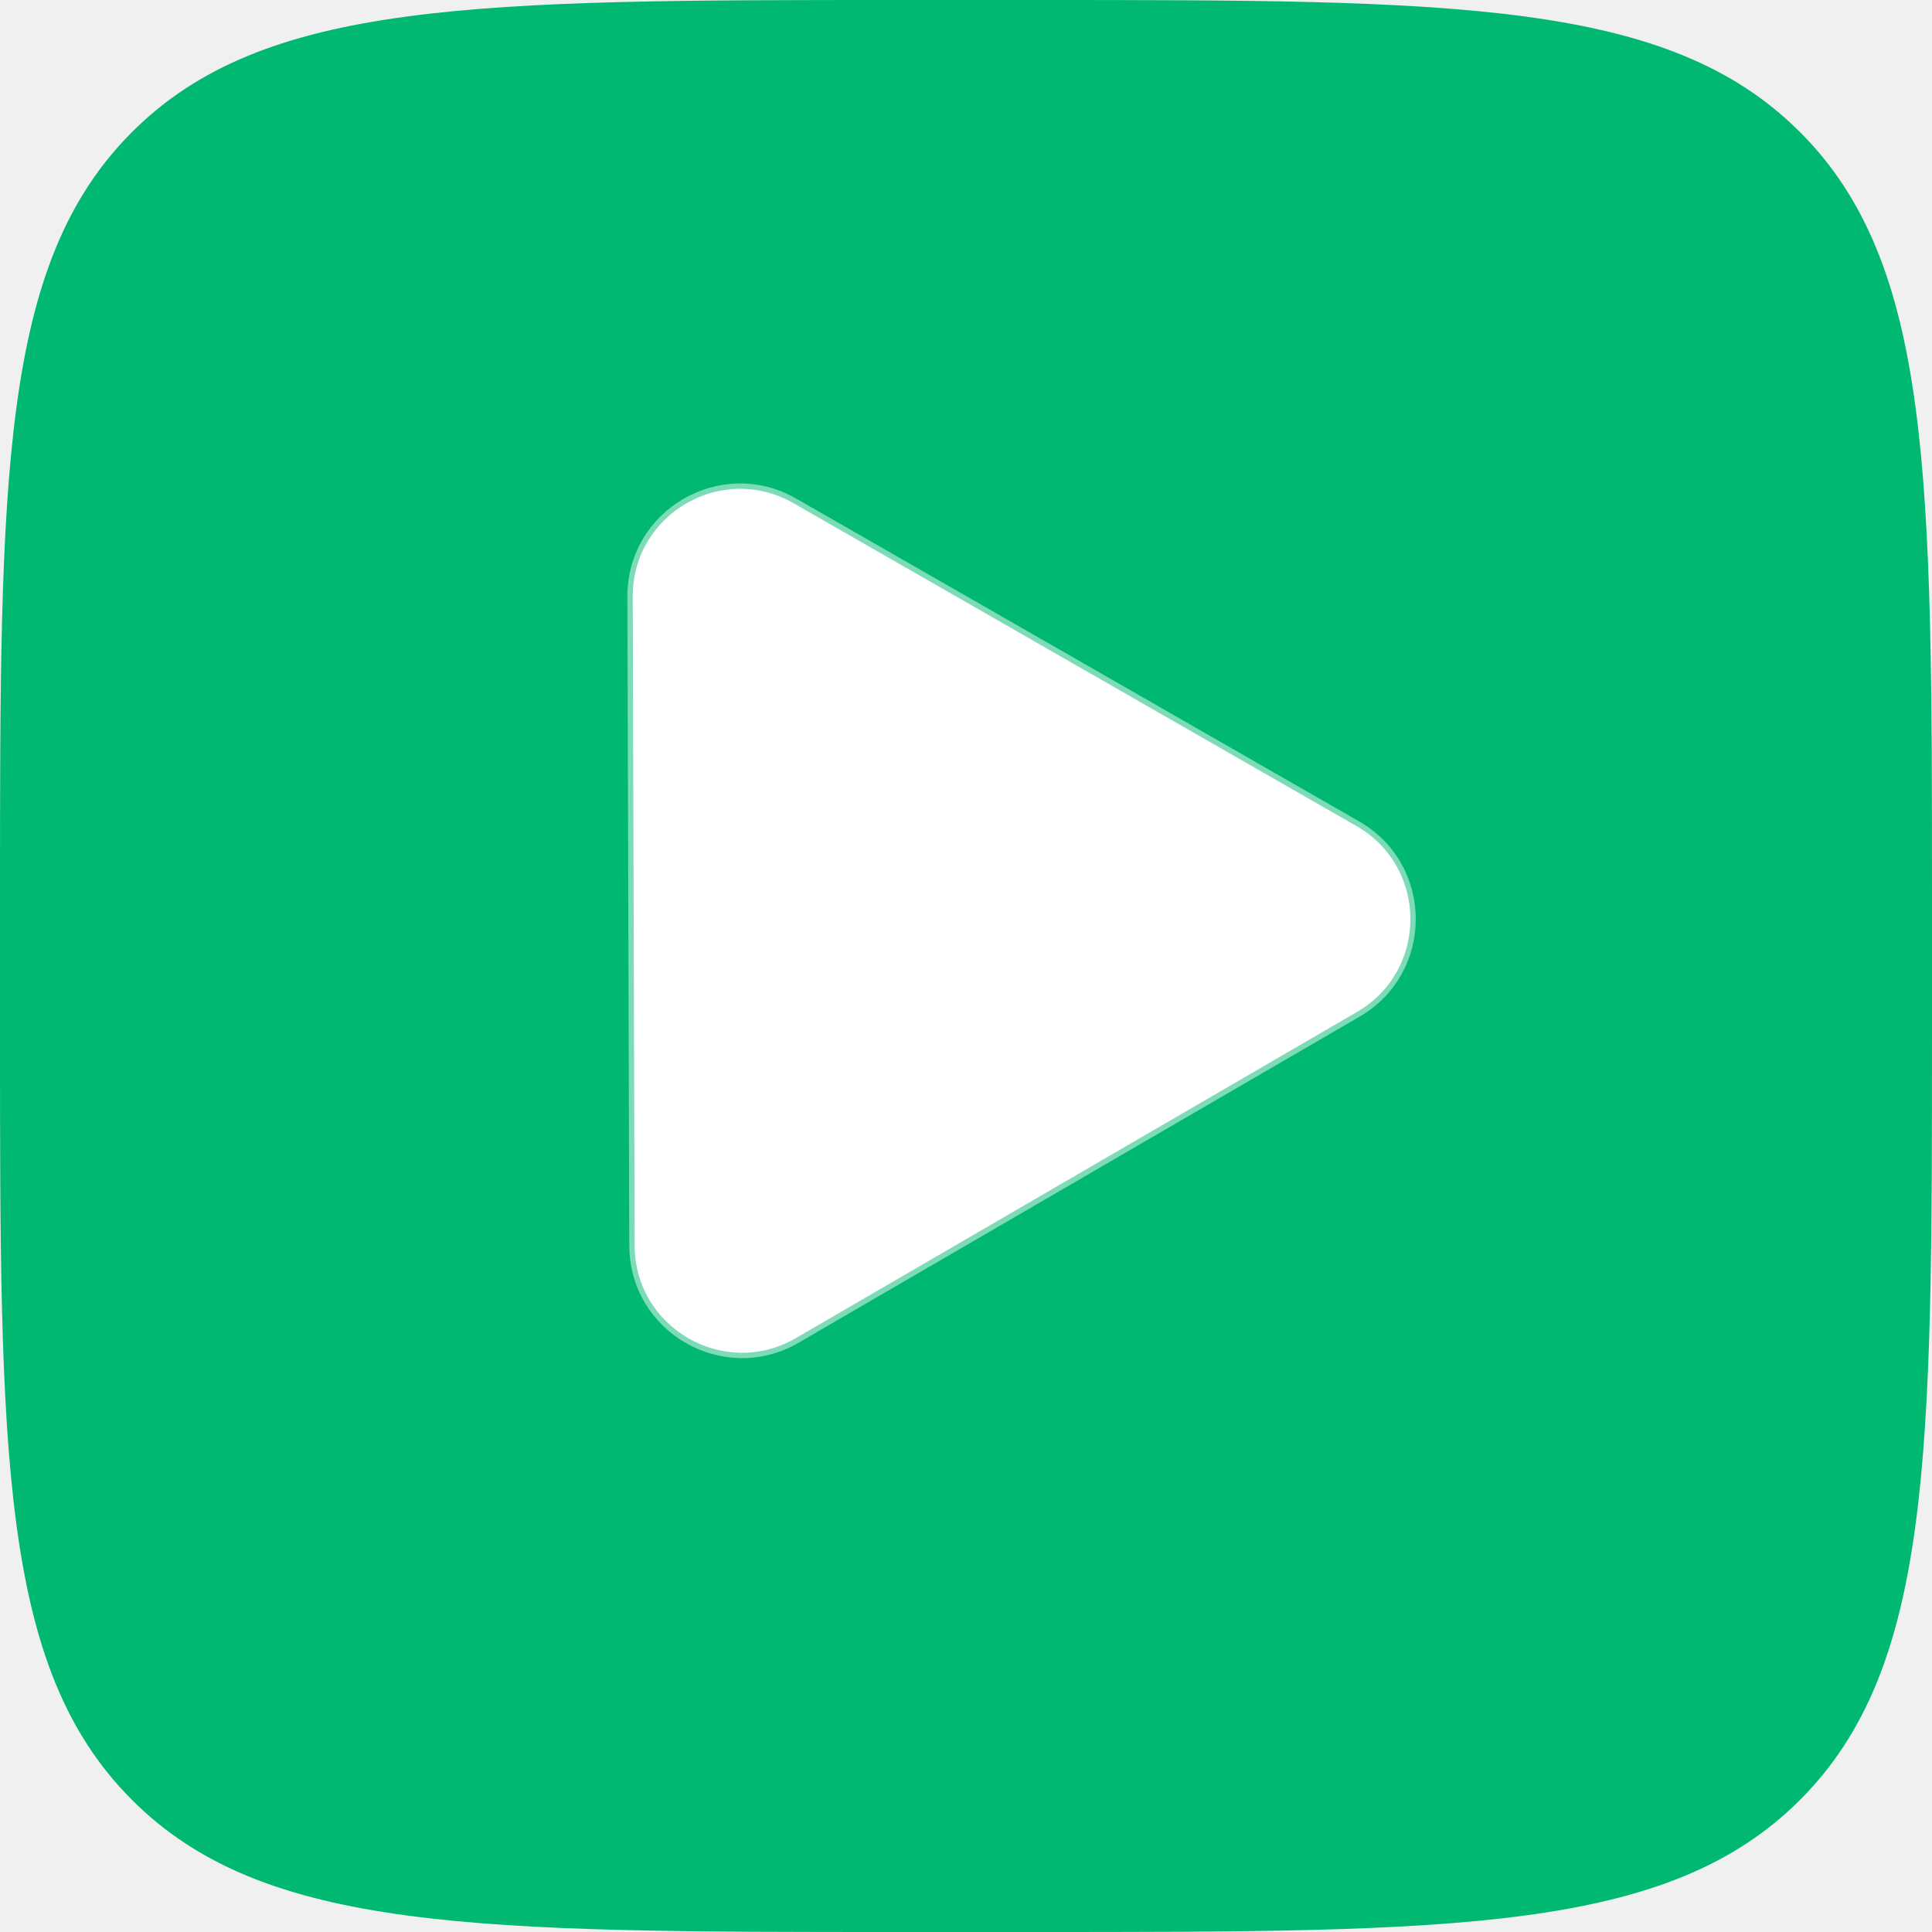
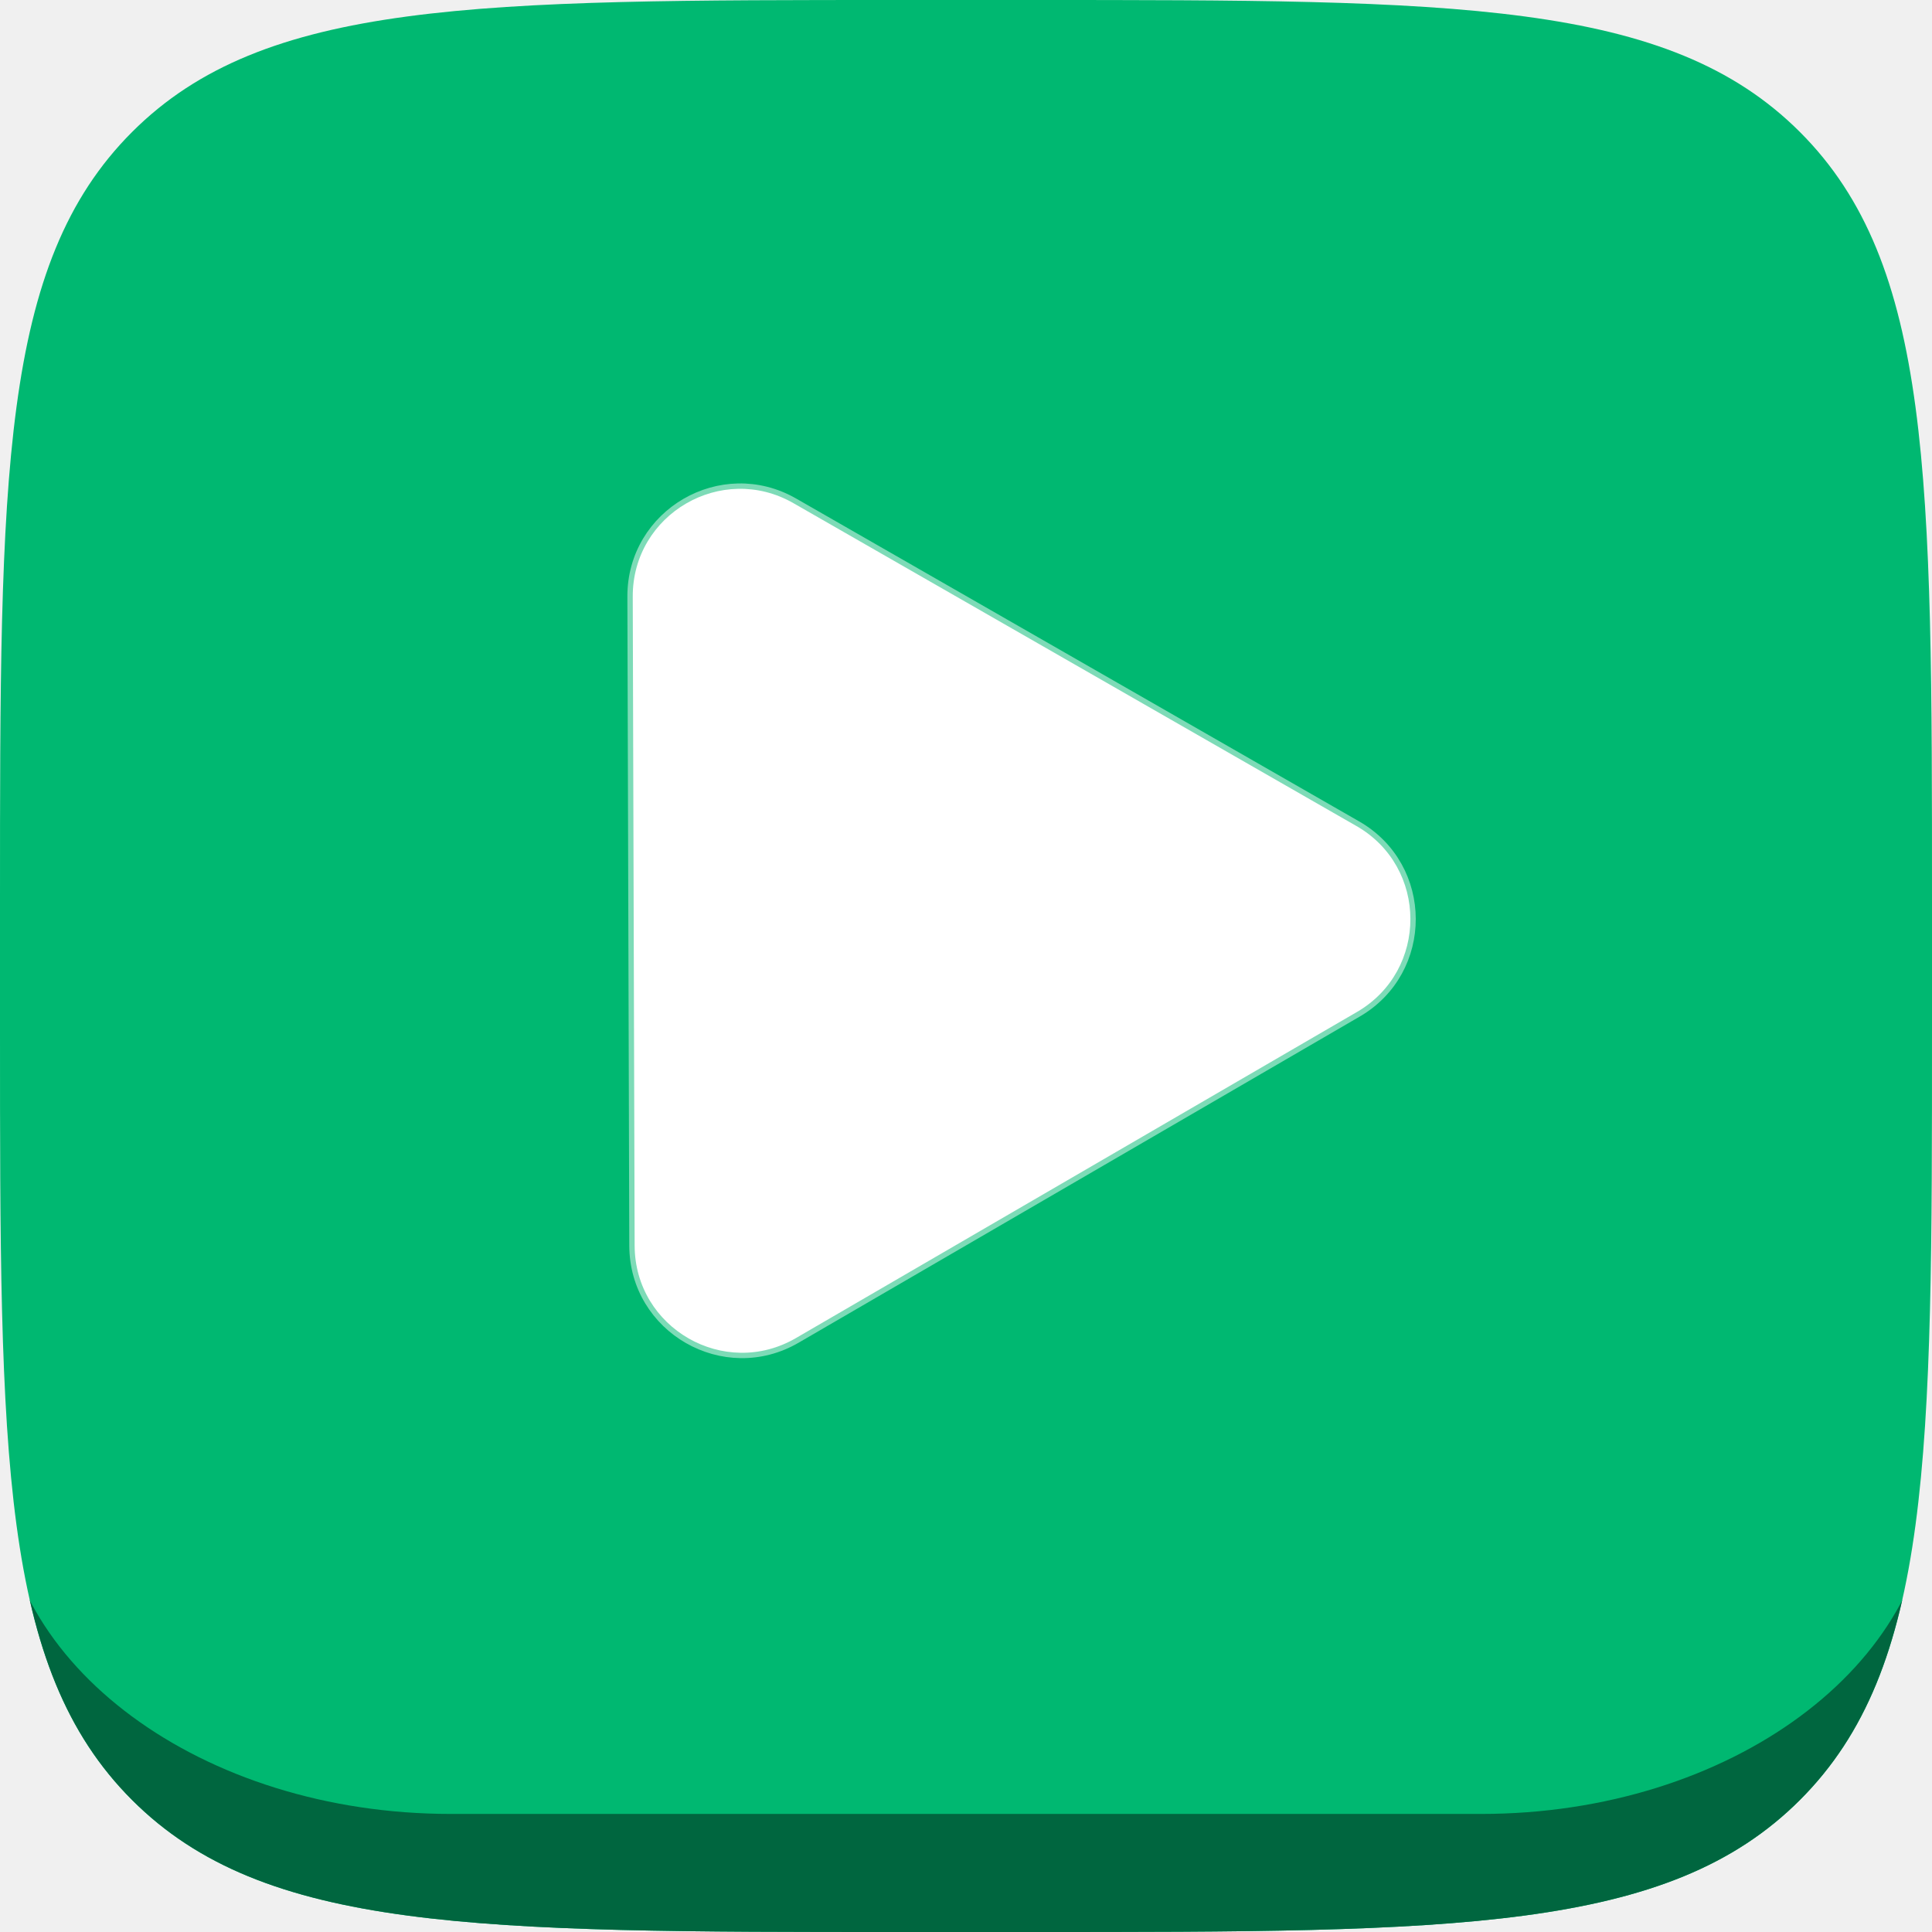
- <svg xmlns="http://www.w3.org/2000/svg" id="epyO9Ml6saN1" viewBox="0 0 180 180" shape-rendering="geometricPrecision" text-rendering="geometricPrecision" project-id="ad5d0af5b9fb45f59fff096c2d1ab73a" export-id="e309789d30c2462abd2fb401fc87c38c" cached="false">
+ <svg xmlns="http://www.w3.org/2000/svg" id="e7iBAvWCHZU1" viewBox="0 0 180 180" shape-rendering="geometricPrecision" text-rendering="geometricPrecision" project-id="ad5d0af5b9fb45f59fff096c2d1ab73a" export-id="64b8f65ff0524a0b860955c3f7369fd8" cached="false">
  <style>
- #epyO9Ml6saN7_ts {animation: epyO9Ml6saN7_ts__ts 3800ms linear infinite normal forwards}@keyframes epyO9Ml6saN7_ts__ts { 0% {transform: translate(90.29686px,84px) scale(1,1)} 21.053% {transform: translate(90.29686px,84px) scale(0.822381,0.822381)} 47.368% {transform: translate(90.29686px,84px) scale(1.266044,1.266044)} 78.947% {transform: translate(90.29686px,84px) scale(0.899697,0.899697)} 100% {transform: translate(90.29686px,84px) scale(1,1)}} #epyO9Ml6saN7 {animation: epyO9Ml6saN7_s_w 3800ms linear infinite normal forwards}@keyframes epyO9Ml6saN7_s_w { 0% {stroke-width: 1} 21.053% {stroke-width: 10} 47.368% {stroke-width: 1} 78.947% {stroke-width: 10} 100% {stroke-width: 1}}
+ #e7iBAvWCHZU7_ts {animation: e7iBAvWCHZU7_ts__ts 1800ms linear infinite normal forwards}@keyframes e7iBAvWCHZU7_ts__ts { 0% {transform: translate(90.29686px,84px) scale(1,1)} 33.333% {transform: translate(90.29686px,84px) scale(0.822381,0.822381)} 55.556% {transform: translate(90.29686px,84px) scale(1.916634,1.916634)} 77.778% {transform: translate(90.29686px,84px) scale(0.899697,0.899697)} 100% {transform: translate(90.29686px,84px) scale(1,1)}} #e7iBAvWCHZU7 {animation: e7iBAvWCHZU7_s_w 1800ms linear infinite normal forwards}@keyframes e7iBAvWCHZU7_s_w { 0% {stroke-width: 1} 33.333% {stroke-width: 10} 55.556% {stroke-width: 1} 77.778% {stroke-width: 10} 100% {stroke-width: 1}}
</style>
  <path d="M0,84C0,44.402,0,24.603,12.302,12.302C24.603,0,44.402,0,84,0h12c39.598,0,59.397,0,71.698,12.302C180,24.603,180,44.402,180,84v12c0,39.598,0,59.397-12.302,71.698C155.397,180,135.598,180,96,180h-12c-39.598,0-59.397,0-71.698-12.302C0,155.397,0,135.598,0,96v-12Z" fill="#00b871" />
-   <g mask="url(#epyO9Ml6saN5)">
+   <g mask="url(#e7iBAvWCHZU5)">
    <path d="M0,0h180L0,0M180,138c0,29.271-23.729,53-53,53h-74c-29.271,0-53-23.729-53-53c0,17.121,18.804,31,42,31h96c23.196,0,42-13.879,42-31ZM0,180L0,0v180M180,0v180-180" fill="#00663f" />
-     <mask id="epyO9Ml6saN5" mask-type="luminance" x="-150%" y="-150%" height="400%" width="400%">
-       <path d="M0,84C0,44.402,0,24.603,12.302,12.302C24.603,0,44.402,0,84,0h12c39.598,0,59.397,0,71.698,12.302C180,24.603,180,44.402,180,84v12c0,39.598,0,59.397-12.302,71.698C155.397,180,135.598,180,96,180h-12c-39.598,0-59.397,0-71.698-12.302C0,155.397,0,135.598,0,96v-12Z" />
+     <mask id="e7iBAvWCHZU5" mask-type="luminance" x="-150%" y="-150%" height="400%" width="400%">
+       <path d="M0,84C0,44.402,0,24.603,12.302,12.302C24.603,0,44.402,0,84,0h12c39.598,0,59.397,0,71.698,12.302C180,24.603,180,44.402,180,84v12c0,39.598,0,59.397-12.302,71.698C155.397,180,135.598,180,96,180h-12c-39.598,0-59.397,0-71.698-12.302C0,155.397,0,135.598,0,96v-12Z" fill="#fff" />
    </mask>
  </g>
-   <g id="epyO9Ml6saN7_ts" transform="translate(90.29686,84) scale(1,1)">
-     <path id="epyO9Ml6saN7" d="M59.267,53.658c-.023-7.698,8.297-12.534,14.975-8.704l52.452,30.079c6.678,3.829,6.706,13.452.051,17.32L74.469,122.739c-6.655,3.869-15.003-.918-15.025-8.616l-.177-60.465Z" transform="translate(-90.61234,-82.07296)" fill="#fff" stroke="rgba(255,255,255,0.49)" stroke-miterlimit="1" stroke-dashoffset="35" />
+   <g id="e7iBAvWCHZU7_ts" transform="translate(90.29686,84) scale(1,1)">
+     <path id="e7iBAvWCHZU7" d="M59.267,53.658c-.023-7.698,8.297-12.534,14.975-8.704l52.452,30.079c6.678,3.829,6.706,13.452.051,17.32L74.469,122.739c-6.655,3.869-15.003-.918-15.025-8.616l-.177-60.465Z" transform="translate(-90.61234,-82.07296)" fill="#fff" stroke="rgba(255,255,255,0.49)" stroke-miterlimit="1" stroke-dashoffset="35" />
  </g>
</svg>
